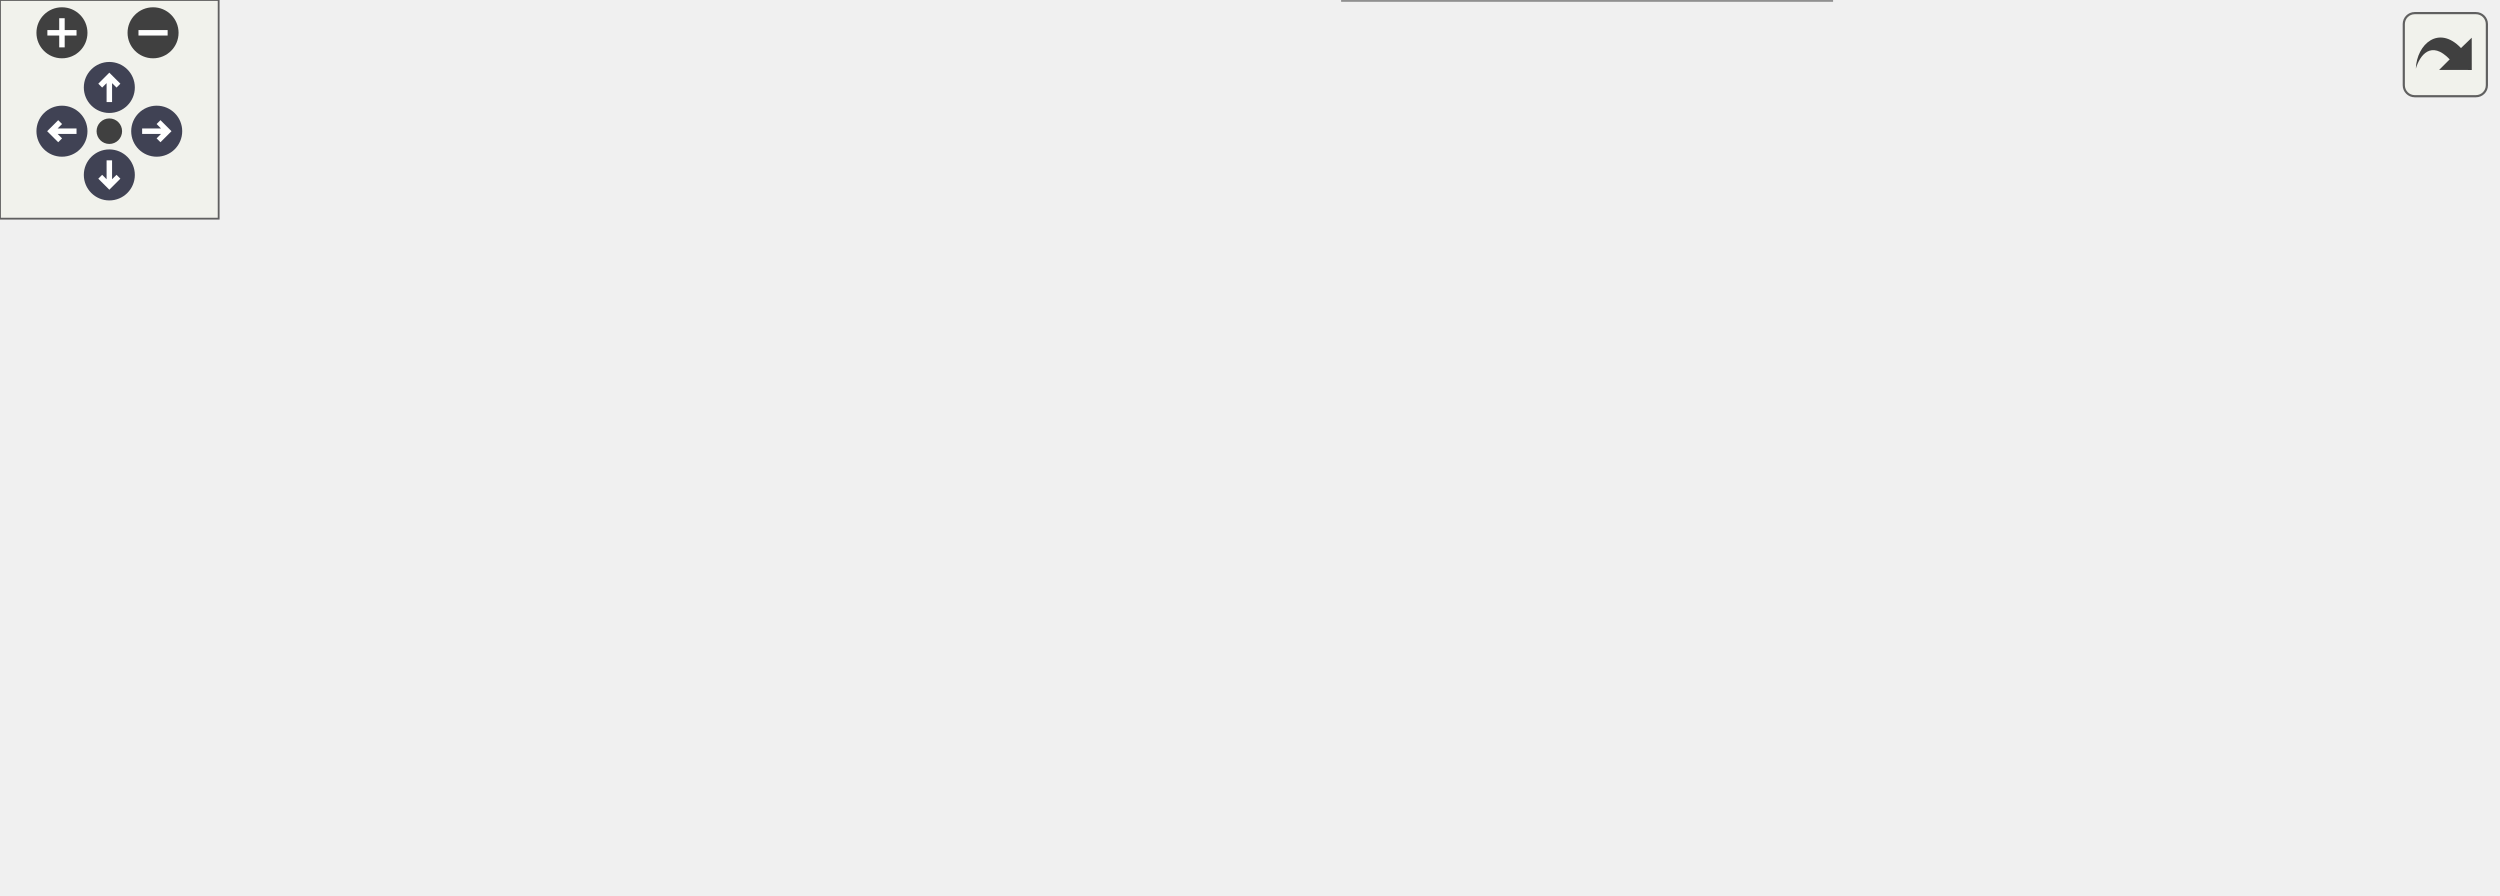
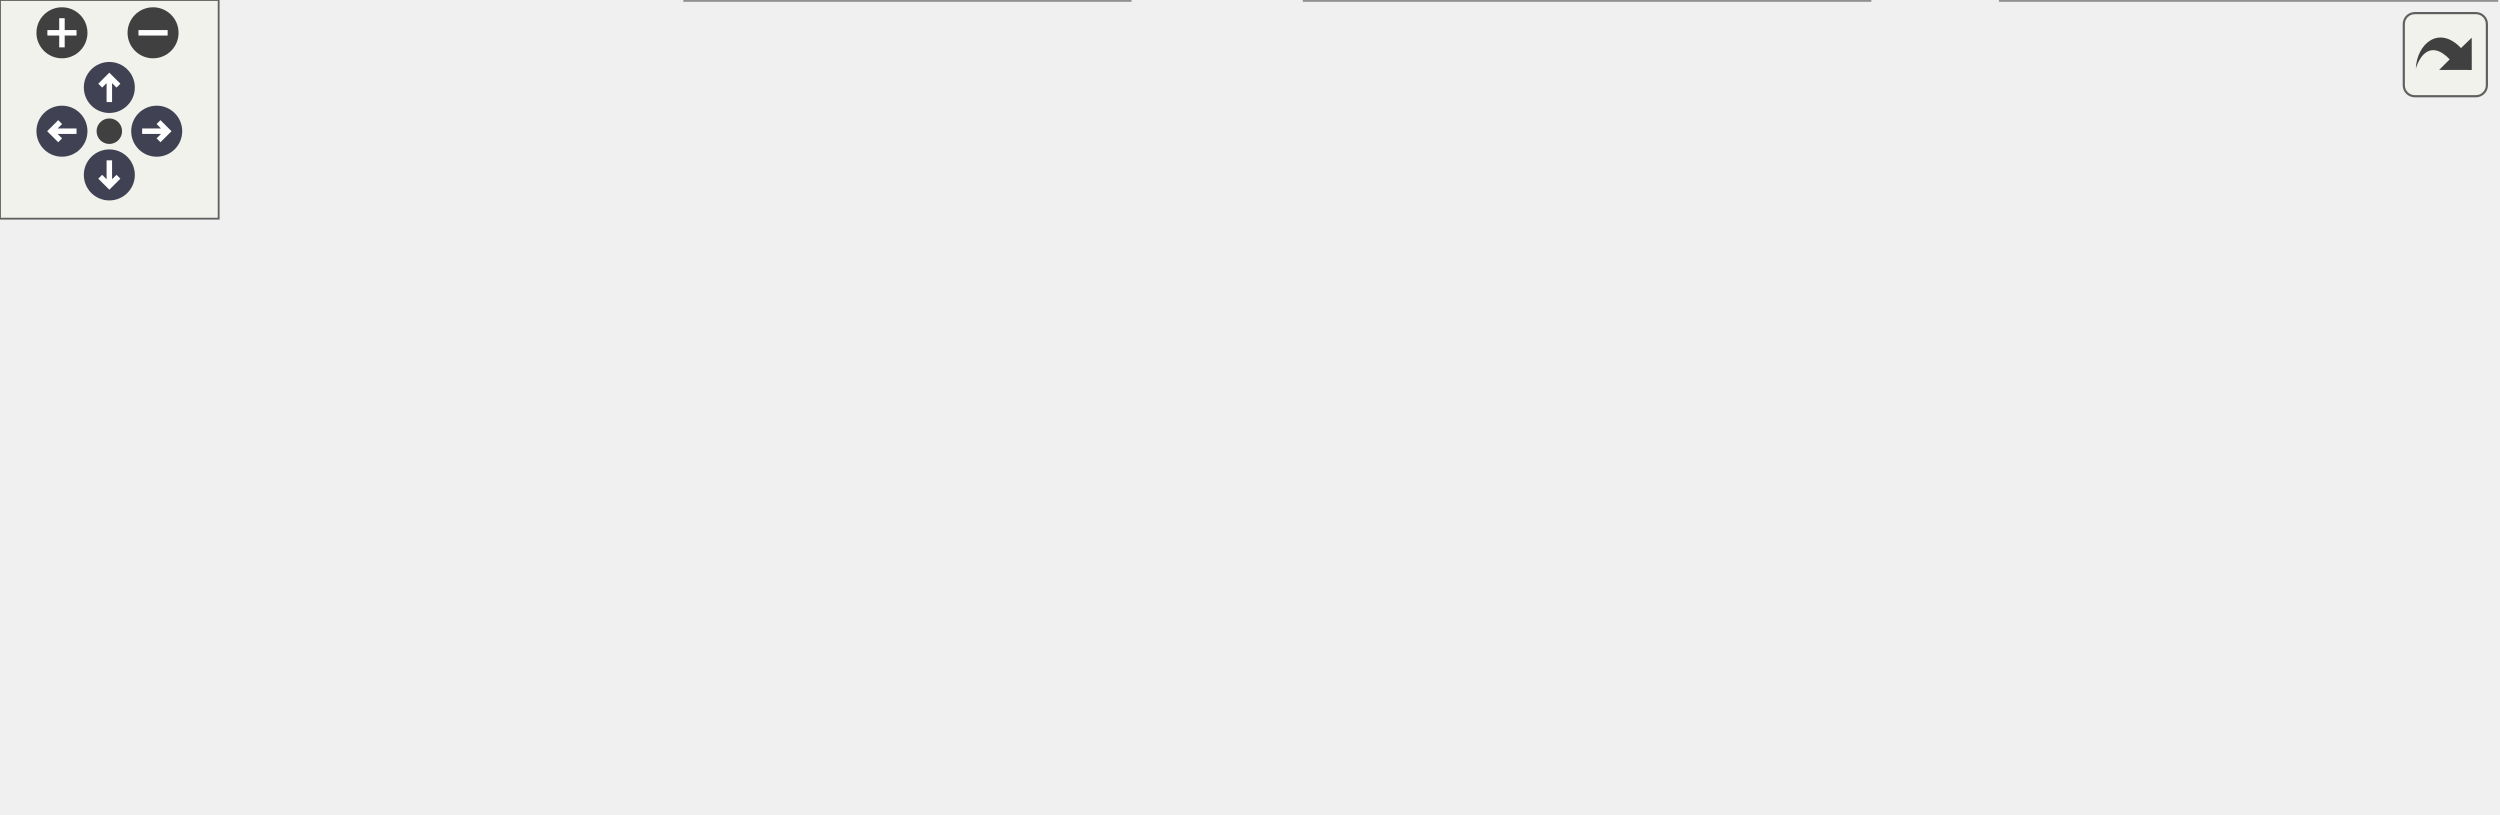
<svg xmlns="http://www.w3.org/2000/svg" xmlns:xlink="http://www.w3.org/1999/xlink" id="main" version="1.1" xml:space="preserve">
  <style type="text/css">
.node, .edge {opacity: 0.7;}
.node.selected, .edge.selected {opacity: 1;}
.edge:hover path { stroke: red; }
.edge:hover polygon { stroke: red; fill: red; }
</style>
  <defs>
    <circle id="rim" cx="0" cy="0" r="7" />
    <circle id="rim2" cx="0" cy="0" r="3.5" />
    <g id="zoomPlus">
      <use xlink:href="#rim" fill="#404040">
        <set attributeName="fill" to="#808080" begin="zoomplus.mouseover" end="zoomplus.mouseout" />
      </use>
      <path d="M-4,0h8M0,-4v8" fill="none" stroke="white" stroke-width="1.5" pointer-events="none" />
    </g>
    <g id="zoomMin">
      <use xlink:href="#rim" fill="#404040">
        <set attributeName="fill" to="#808080" begin="zoomminus.mouseover" end="zoomminus.mouseout" />
      </use>
      <path d="M-4,0h8" fill="none" stroke="white" stroke-width="1.5" pointer-events="none" />
    </g>
    <g id="arrowUp" transform="translate(30 24)">
      <use xlink:href="#rim" />
      <path pointer-events="none" fill="none" stroke="white" stroke-width="1.5" d="M0,-3.0v7 M-2.5,-0.5L0,-3.0L2.5,-0.5" />
    </g>
    <g id="arrowRight" transform="rotate(90) translate(36 -43)">
      <use xlink:href="#rim" />
      <path pointer-events="none" fill="none" stroke="white" stroke-width="1.5" d="M0,-3.0v7 M-2.5,-0.5L0,-3.0L2.5,-0.5" />
    </g>
    <g id="arrowDown" transform="rotate(180) translate(-30 -48)">
      <use xlink:href="#rim" />
      <path pointer-events="none" fill="none" stroke="white" stroke-width="1.5" d="M0,-3.0v7 M-2.5,-0.5L0,-3.0L2.5,-0.5" />
    </g>
    <g id="arrowLeft" transform="rotate(270) translate(-36 17)">
      <use xlink:href="#rim" />
      <path pointer-events="none" fill="none" stroke="white" stroke-width="1.5" d="M0,-3.0v7 M-2.5,-0.5L0,-3.0L2.5,-0.5" />
    </g>
    <g id="resetDef">
      <use xlink:href="#rim2" fill="#404040">
        <set attributeName="fill" to="#808080" begin="reset.mouseover" end="reset.mouseout" />
      </use>
    </g>
  </defs>
  <svg id="graph" class="graph">
    <g id="viewport">
      <g id="Node000001" class="node">
        <g id="a_Node000001">
          <a xlink:title="Internal helper implementation: AssignAllGridCoordinates().">
-             <polygon fill="#999999" stroke="#666666" points="140,-111 0,-111 0,-92 140,-92 140,-111" />
-             <text text-anchor="middle" x="70" y="-99" font-family="Helvetica,sans-Serif" font-size="10.00">AssignAllGridCoordinates</text>
+             <polygon fill="#999999" stroke="#666666" points="140,-94 0,-94 0,-75 140,-75 140,-94" />
+             <text text-anchor="middle" x="70" y="-82" font-family="Helvetica,sans-Serif" font-size="10.00">AssignAllGridCoordinates</text>
          </a>
        </g>
      </g>
      <g id="Node000002" class="node">
        <g id="a_Node000002">
          <a xlink:href="logging_8c.html#a9585f583c260f40a73f2490914edc689" target="_top" xlink:title="Retrieves the current logging level from the environment variable LOG_LEVEL.">
-             <polygon fill="white" stroke="#666666" points="290,-185 208,-185 208,-166 290,-166 290,-185" />
-             <text text-anchor="middle" x="249" y="-173" font-family="Helvetica,sans-Serif" font-size="10.00">get_log_level</text>
+             <polygon fill="white" stroke="#666666" points="658,-151 576,-151 576,-132 658,-132 658,-151" />
+             <text text-anchor="middle" x="617" y="-139" font-family="Helvetica,sans-Serif" font-size="10.00">get_log_level</text>
          </a>
        </g>
      </g>
      <g id="edge1_Node000001_Node000002" class="edge">
        <g id="a_edge1_Node000001_Node000002">
          <a xlink:title=" ">
-             <path fill="none" stroke="#63b8ff" d="M86.09,-111.08C106,-123.36 142.45,-144.59 176,-157.5 183.02,-160.2 190.59,-162.61 198.09,-164.72" />
-             <polygon fill="#63b8ff" stroke="#63b8ff" points="197.28,-168.12 207.85,-167.31 199.08,-161.36 197.28,-168.12" />
+             <path fill="none" stroke="#63b8ff" d="M83.7,-94.16C102.6,-107.86 139.81,-132.31 176,-141.5 313.39,-176.39 482.79,-160.7 565.6,-149.42" />
+             <polygon fill="#63b8ff" stroke="#63b8ff" points="566.33,-152.86 575.75,-148.01 565.36,-145.92 566.33,-152.86" />
          </a>
        </g>
      </g>
      <g id="Node000003" class="node">
        <g id="a_Node000003">
          <a xlink:href="logging_8c.html#a2358badbcda33fc9d80ebd6a59d2a2cd" target="_top" xlink:title="Checks if a given function is in the allow-list.">
-             <polygon fill="white" stroke="#666666" points="305.5,-148 192.5,-148 192.5,-129 305.5,-129 305.5,-148" />
-             <text text-anchor="middle" x="249" y="-136" font-family="Helvetica,sans-Serif" font-size="10.00">is_function_allowed</text>
+             <polygon fill="white" stroke="#666666" points="673.5,-104 560.5,-104 560.5,-85 673.5,-85 673.5,-104" />
+             <text text-anchor="middle" x="617" y="-92" font-family="Helvetica,sans-Serif" font-size="10.00">is_function_allowed</text>
          </a>
        </g>
      </g>
      <g id="edge2_Node000001_Node000003" class="edge">
        <g id="a_edge2_Node000001_Node000003">
          <a xlink:title=" ">
-             <path fill="none" stroke="#63b8ff" d="M116.58,-111.03C139.72,-115.86 168.02,-121.78 192.42,-126.88" />
-             <polygon fill="#63b8ff" stroke="#63b8ff" points="191.76,-130.32 202.27,-128.94 193.19,-123.47 191.76,-130.32" />
+             <path fill="none" stroke="#63b8ff" d="M140.02,-85.77C245.78,-87.71 446.52,-91.39 550.26,-93.29" />
+             <polygon fill="#63b8ff" stroke="#63b8ff" points="550.23,-96.79 560.29,-93.48 550.36,-89.79 550.23,-96.79" />
          </a>
        </g>
      </g>
      <g id="Node000004" class="node">
        <g id="a_Node000004">
          <a xlink:href="logging_8c.html#a6c9f6c11e60f1adc4b771ba17b8ac518" target="_top" xlink:title="Computes and logs the local and global min/max values of a 3-component vector field.">
-             <polygon fill="white" stroke="#666666" points="310,-111 188,-111 188,-92 310,-92 310,-111" />
-             <text text-anchor="middle" x="249" y="-99" font-family="Helvetica,sans-Serif" font-size="10.00">LOG_FIELD_MIN_MAX</text>
+             <polygon fill="white" stroke="#666666" points="310,-19 188,-19 188,0 310,0 310,-19" />
+             <text text-anchor="middle" x="249" y="-7" font-family="Helvetica,sans-Serif" font-size="10.00">LOG_FIELD_MIN_MAX</text>
          </a>
        </g>
      </g>
      <g id="edge3_Node000001_Node000004" class="edge">
        <g id="a_edge3_Node000001_Node000004">
          <a xlink:title=" ">
-             <path fill="none" stroke="#63b8ff" d="M140.19,-101.5C152.46,-101.5 165.26,-101.5 177.56,-101.5" />
-             <polygon fill="#63b8ff" stroke="#63b8ff" points="177.76,-105 187.76,-101.5 177.76,-98 177.76,-105" />
+             <path fill="none" stroke="#63b8ff" d="M85.72,-74.95C105.53,-62.47 142.17,-40.67 176,-27.5 181.38,-25.4 187.09,-23.49 192.84,-21.76" />
+             <polygon fill="#63b8ff" stroke="#63b8ff" points="193.85,-25.11 202.52,-19.02 191.94,-18.38 193.85,-25.11" />
          </a>
        </g>
      </g>
      <g id="Node000005" class="node">
        <g id="a_Node000005">
          <a xlink:href="grid_8c.html#a5b5fe86ae6791885769361fca4ad6b2f" target="_top" xlink:title="Internal helper implementation: RestrictCoordinates().">
-             <polygon fill="white" stroke="#666666" points="305.5,-74 192.5,-74 192.5,-55 305.5,-55 305.5,-74" />
-             <text text-anchor="middle" x="249" y="-62" font-family="Helvetica,sans-Serif" font-size="10.00">RestrictCoordinates</text>
+             <polygon fill="white" stroke="#666666" points="305.5,-132 192.5,-132 192.5,-113 305.5,-113 305.5,-132" />
+             <text text-anchor="middle" x="249" y="-120" font-family="Helvetica,sans-Serif" font-size="10.00">RestrictCoordinates</text>
          </a>
        </g>
      </g>
      <g id="edge4_Node000001_Node000005" class="edge">
        <g id="a_edge4_Node000001_Node000005">
          <a xlink:title=" ">
-             <path fill="none" stroke="#63b8ff" d="M116.58,-91.97C139.72,-87.14 168.02,-81.22 192.42,-76.12" />
-             <polygon fill="#63b8ff" stroke="#63b8ff" points="193.19,-79.53 202.27,-74.06 191.76,-72.68 193.19,-79.53" />
+             <path fill="none" stroke="#63b8ff" d="M115.66,-94.09C139.34,-99.17 168.61,-105.46 193.6,-110.82" />
+             <polygon fill="#63b8ff" stroke="#63b8ff" points="193.14,-114.3 203.66,-112.98 194.61,-107.46 193.14,-114.3" />
+           </a>
+         </g>
+       </g>
+       <g id="Node000007" class="node">
+         <g id="a_Node000007">
+           <a xlink:href="grid_8c.html#acb950cd51656702b75ea84d6477d0d97" target="_top" xlink:title="Internal helper implementation: SetFinestLevelCoordinates().">
+             <polygon fill="white" stroke="#666666" points="322,-56 176,-56 176,-37 322,-37 322,-56" />
+             <text text-anchor="middle" x="249" y="-44" font-family="Helvetica,sans-Serif" font-size="10.00">SetFinestLevelCoordinates</text>
+           </a>
+         </g>
+       </g>
+       <g id="edge8_Node000001_Node000007" class="edge">
+         <g id="a_edge8_Node000001_Node000007">
+           <a xlink:title=" ">
+             <path fill="none" stroke="#63b8ff" d="M115.66,-74.91C139.34,-69.83 168.61,-63.54 193.6,-58.18" />
+             <polygon fill="#63b8ff" stroke="#63b8ff" points="194.61,-61.54 203.66,-56.02 193.14,-54.7 194.61,-61.54" />
          </a>
        </g>
      </g>
      <g id="Node000006" class="node">
        <g id="a_Node000006">
-           <a xlink:href="grid_8c.html#acb950cd51656702b75ea84d6477d0d97" target="_top" xlink:title="Internal helper implementation: SetFinestLevelCoordinates().">
-             <polygon fill="white" stroke="#666666" points="322,-37 176,-37 176,-18 322,-18 322,-37" />
-             <text text-anchor="middle" x="249" y="-25" font-family="Helvetica,sans-Serif" font-size="10.00">SetFinestLevelCoordinates</text>
-           </a>
-         </g>
-       </g>
-       <g id="edge5_Node000001_Node000006" class="edge">
-         <g id="a_edge5_Node000001_Node000006">
-           <a xlink:title=" ">
-             <path fill="none" stroke="#63b8ff" d="M86.49,-91.97C106.53,-79.97 142.81,-59.38 176,-46.5 182.23,-44.08 188.89,-41.86 195.54,-39.86" />
-             <polygon fill="#63b8ff" stroke="#63b8ff" points="196.58,-43.21 205.23,-37.09 194.66,-36.48 196.58,-43.21" />
-           </a>
-         </g>
-       </g>
-       <g id="Node000007" class="node">
-         <g id="a_Node000007">
+           <a xlink:href="setup_8c.html#ad5f82951adcce74b3d37cb5880acf43a" target="_top" xlink:title="Updates the local vector (including ghost points) from its corresponding global vector.">
+             <polygon fill="white" stroke="#666666" points="491,-132 380,-132 380,-113 491,-113 491,-132" />
+             <text text-anchor="middle" x="435.5" y="-120" font-family="Helvetica,sans-Serif" font-size="10.00">UpdateLocalGhosts</text>
+           </a>
+         </g>
+       </g>
+       <g id="edge5_Node000005_Node000006" class="edge">
+         <g id="a_edge5_Node000005_Node000006">
+           <a xlink:title=" ">
+             <path fill="none" stroke="#63b8ff" d="M305.61,-122.5C325.85,-122.5 348.9,-122.5 369.86,-122.5" />
+             <polygon fill="#63b8ff" stroke="#63b8ff" points="369.96,-126 379.96,-122.5 369.96,-119 369.96,-126" />
+           </a>
+         </g>
+       </g>
+       <g id="edge6_Node000006_Node000002" class="edge">
+         <g id="a_edge6_Node000006_Node000002">
+           <a xlink:title=" ">
+             <path fill="none" stroke="#63b8ff" d="M491.33,-128.3C515.04,-130.81 542.6,-133.73 565.77,-136.18" />
+             <polygon fill="#63b8ff" stroke="#63b8ff" points="565.43,-139.67 575.74,-137.24 566.17,-132.71 565.43,-139.67" />
+           </a>
+         </g>
+       </g>
+       <g id="edge7_Node000006_Node000003" class="edge">
+         <g id="a_edge7_Node000006_Node000003">
+           <a xlink:title=" ">
+             <path fill="none" stroke="#63b8ff" d="M491.33,-113.95C509.94,-111.04 530.93,-107.77 550.3,-104.75" />
+             <polygon fill="#63b8ff" stroke="#63b8ff" points="550.92,-108.19 560.27,-103.19 549.85,-101.28 550.92,-108.19" />
+           </a>
+         </g>
+       </g>
+       <g id="edge12_Node000007_Node000006" class="edge">
+         <g id="a_edge12_Node000007_Node000006">
+           <a xlink:title=" ">
+             <path fill="none" stroke="#63b8ff" d="M273.37,-56.13C305.95,-69.55 365.15,-93.93 402.01,-109.12" />
+             <polygon fill="#63b8ff" stroke="#63b8ff" points="400.74,-112.38 411.32,-112.95 403.41,-105.91 400.74,-112.38" />
+           </a>
+         </g>
+       </g>
+       <g id="Node000008" class="node">
+         <g id="a_Node000008">
          <a xlink:href="grid_8c.html#ac44553fe1434663c5211cc6ac32ef004" target="_top" xlink:title="Internal helper implementation: GenerateAndSetCoordinates().">
-             <polygon fill="white" stroke="#666666" points="513,-56 358,-56 358,-37 513,-37 513,-56" />
-             <text text-anchor="middle" x="435.5" y="-44" font-family="Helvetica,sans-Serif" font-size="10.00">GenerateAndSetCoordinates</text>
-           </a>
-         </g>
-       </g>
-       <g id="edge6_Node000006_Node000007" class="edge">
-         <g id="a_edge6_Node000006_Node000007">
-           <a xlink:title=" ">
-             <path fill="none" stroke="#63b8ff" d="M322.13,-34.93C330.55,-35.8 339.21,-36.69 347.81,-37.57" />
-             <polygon fill="#63b8ff" stroke="#63b8ff" points="347.55,-41.06 357.86,-38.61 348.27,-34.1 347.55,-41.06" />
+             <polygon fill="white" stroke="#666666" points="513,-19 358,-19 358,0 513,0 513,-19" />
+             <text text-anchor="middle" x="435.5" y="-7" font-family="Helvetica,sans-Serif" font-size="10.00">GenerateAndSetCoordinates</text>
+           </a>
+         </g>
+       </g>
+       <g id="edge9_Node000007_Node000008" class="edge">
+         <g id="a_edge9_Node000007_Node000008">
+           <a xlink:title=" ">
+             <path fill="none" stroke="#63b8ff" d="M297.51,-36.97C321.74,-32.11 351.39,-26.17 376.91,-21.05" />
+             <polygon fill="#63b8ff" stroke="#63b8ff" points="377.71,-24.46 386.83,-19.06 376.33,-17.6 377.71,-24.46" />
+           </a>
+         </g>
+       </g>
+       <g id="Node000010" class="node">
+         <g id="a_Node000010">
+           <a xlink:href="grid_8c.html#ac693c757c4fd3cb75e6e06e05e25d775" target="_top" xlink:title="Internal helper implementation: ReadAndSetCoordinates().">
+             <polygon fill="white" stroke="#666666" points="502.5,-56 368.5,-56 368.5,-37 502.5,-37 502.5,-56" />
+             <text text-anchor="middle" x="435.5" y="-44" font-family="Helvetica,sans-Serif" font-size="10.00">ReadAndSetCoordinates</text>
+           </a>
+         </g>
+       </g>
+       <g id="edge11_Node000007_Node000010" class="edge">
+         <g id="a_edge11_Node000007_Node000010">
+           <a xlink:title=" ">
+             <path fill="none" stroke="#63b8ff" d="M322.13,-46.5C333.93,-46.5 346.19,-46.5 358.1,-46.5" />
+             <polygon fill="#63b8ff" stroke="#63b8ff" points="358.44,-50 368.44,-46.5 358.44,-43 358.44,-50" />
          </a>
        </g>
      </g>
      <g id="Node000009" class="node">
        <g id="a_Node000009">
-           <a xlink:href="grid_8c.html#ac693c757c4fd3cb75e6e06e05e25d775" target="_top" xlink:title="Internal helper implementation: ReadAndSetCoordinates().">
-             <polygon fill="white" stroke="#666666" points="502.5,-19 368.5,-19 368.5,0 502.5,0 502.5,-19" />
-             <text text-anchor="middle" x="435.5" y="-7" font-family="Helvetica,sans-Serif" font-size="10.00">ReadAndSetCoordinates</text>
-           </a>
-         </g>
-       </g>
-       <g id="edge8_Node000006_Node000009" class="edge">
-         <g id="a_edge8_Node000006_Node000009">
-           <a xlink:title=" ">
-             <path fill="none" stroke="#63b8ff" d="M322.13,-20.46C334.05,-19.3 346.44,-18.09 358.46,-16.92" />
-             <polygon fill="#63b8ff" stroke="#63b8ff" points="358.83,-20.4 368.44,-15.94 358.15,-13.43 358.83,-20.4" />
-           </a>
-         </g>
-       </g>
-       <g id="Node000008" class="node">
-         <g id="a_Node000008">
          <a xlink:href="grid_8c.html#a54a2529affe522c9e29161aef1ca3847" target="_top" xlink:title="Internal helper implementation: ComputeStretchedCoord().">
-             <polygon fill="white" stroke="#666666" points="685,-56 549,-56 549,-37 685,-37 685,-56" />
-             <text text-anchor="middle" x="617" y="-44" font-family="Helvetica,sans-Serif" font-size="10.00">ComputeStretchedCoord</text>
-           </a>
-         </g>
-       </g>
-       <g id="edge7_Node000007_Node000008" class="edge">
-         <g id="a_edge7_Node000007_Node000008">
-           <a xlink:title=" ">
-             <path fill="none" stroke="#63b8ff" d="M513.14,-46.5C521.61,-46.5 530.24,-46.5 538.72,-46.5" />
-             <polygon fill="#63b8ff" stroke="#63b8ff" points="538.96,-50 548.96,-46.5 538.96,-43 538.96,-50" />
+             <polygon fill="white" stroke="#666666" points="685,-19 549,-19 549,0 685,0 685,-19" />
+             <text text-anchor="middle" x="617" y="-7" font-family="Helvetica,sans-Serif" font-size="10.00">ComputeStretchedCoord</text>
+           </a>
+         </g>
+       </g>
+       <g id="edge10_Node000008_Node000009" class="edge">
+         <g id="a_edge10_Node000008_Node000009">
+           <a xlink:title=" ">
+             <path fill="none" stroke="#63b8ff" d="M513.14,-9.5C521.61,-9.5 530.24,-9.5 538.72,-9.5" />
+             <polygon fill="#63b8ff" stroke="#63b8ff" points="538.96,-13 548.96,-9.5 538.96,-6 538.96,-13" />
          </a>
        </g>
      </g>
    </g>
  </svg>
  <g id="navigator" transform="translate(0 0)" fill="#404254">
    <rect fill="#f2f5e9" fill-opacity="0.5" stroke="#606060" stroke-width=".5" x="0" y="0" width="60" height="60" />
    <use id="zoomplus" xlink:href="#zoomPlus" x="17" y="9" />
    <use id="zoomminus" xlink:href="#zoomMin" x="42" y="9" />
    <use id="reset" xlink:href="#resetDef" x="30" y="36" />
    <use id="arrowup" xlink:href="#arrowUp" x="0" y="0" />
    <use id="arrowright" xlink:href="#arrowRight" x="0" y="0" />
    <use id="arrowdown" xlink:href="#arrowDown" x="0" y="0" />
    <use id="arrowleft" xlink:href="#arrowLeft" x="0" y="0" />
  </g>
  <svg viewBox="0 0 15 15" width="100%" height="30px" preserveAspectRatio="xMaxYMin meet">
    <g id="arrow_out" transform="scale(0.3 0.3)">
      <a xlink:href="grid_8c_ab2aef4bb6fc2d2223a52ff6a45c7c600_cgraph_org.svg" target="_base">
        <rect id="button" ry="5" rx="5" y="6" x="6" height="38" width="38" fill="#f2f5e9" fill-opacity="0.5" stroke="#606060" stroke-width="1.0" />
        <path id="arrow" d="M 11.5,31.437 C 11.94,20.098 22.043,11.323 32.159,21.979 L 37.069,17.246 C 37.069,17.246 37.088,32 37.088,32 L 22.16,31.978 C 22.16,31.978 26.998,27.14 26.998,27.14 C 18.529,18.264 13.292,25.23 11.5,31.437 z" style="fill:#404040;" />
      </a>
    </g>
  </svg>
  <style type="text/css">

[data-mouse-over-selected='false'] { opacity: 0.7; }
[data-mouse-over-selected='true']  { opacity: 1.0; }

</style>
</svg>
